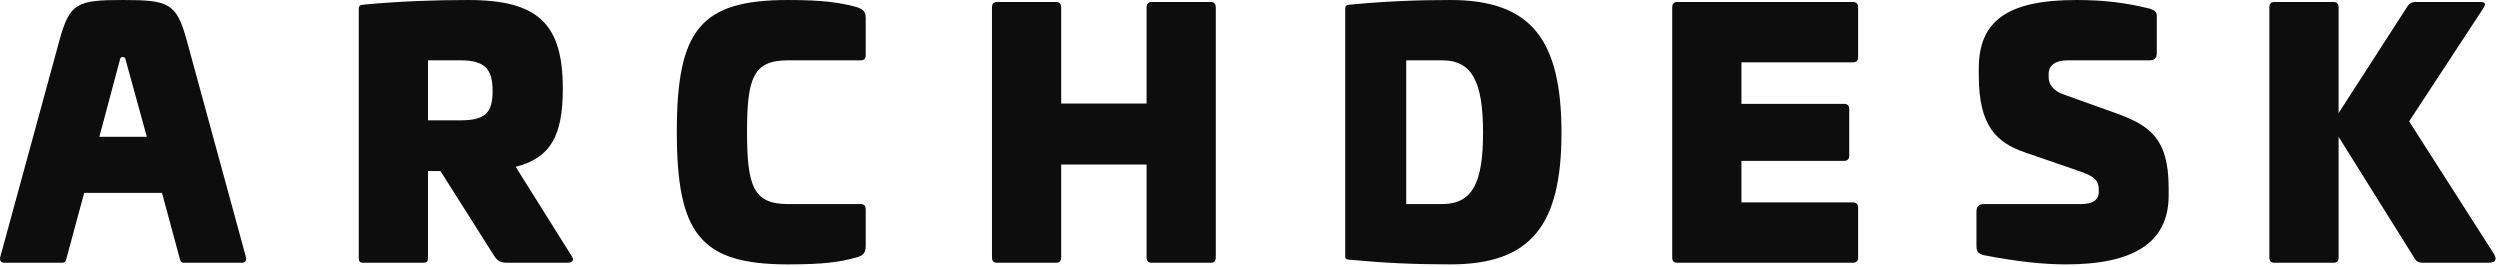
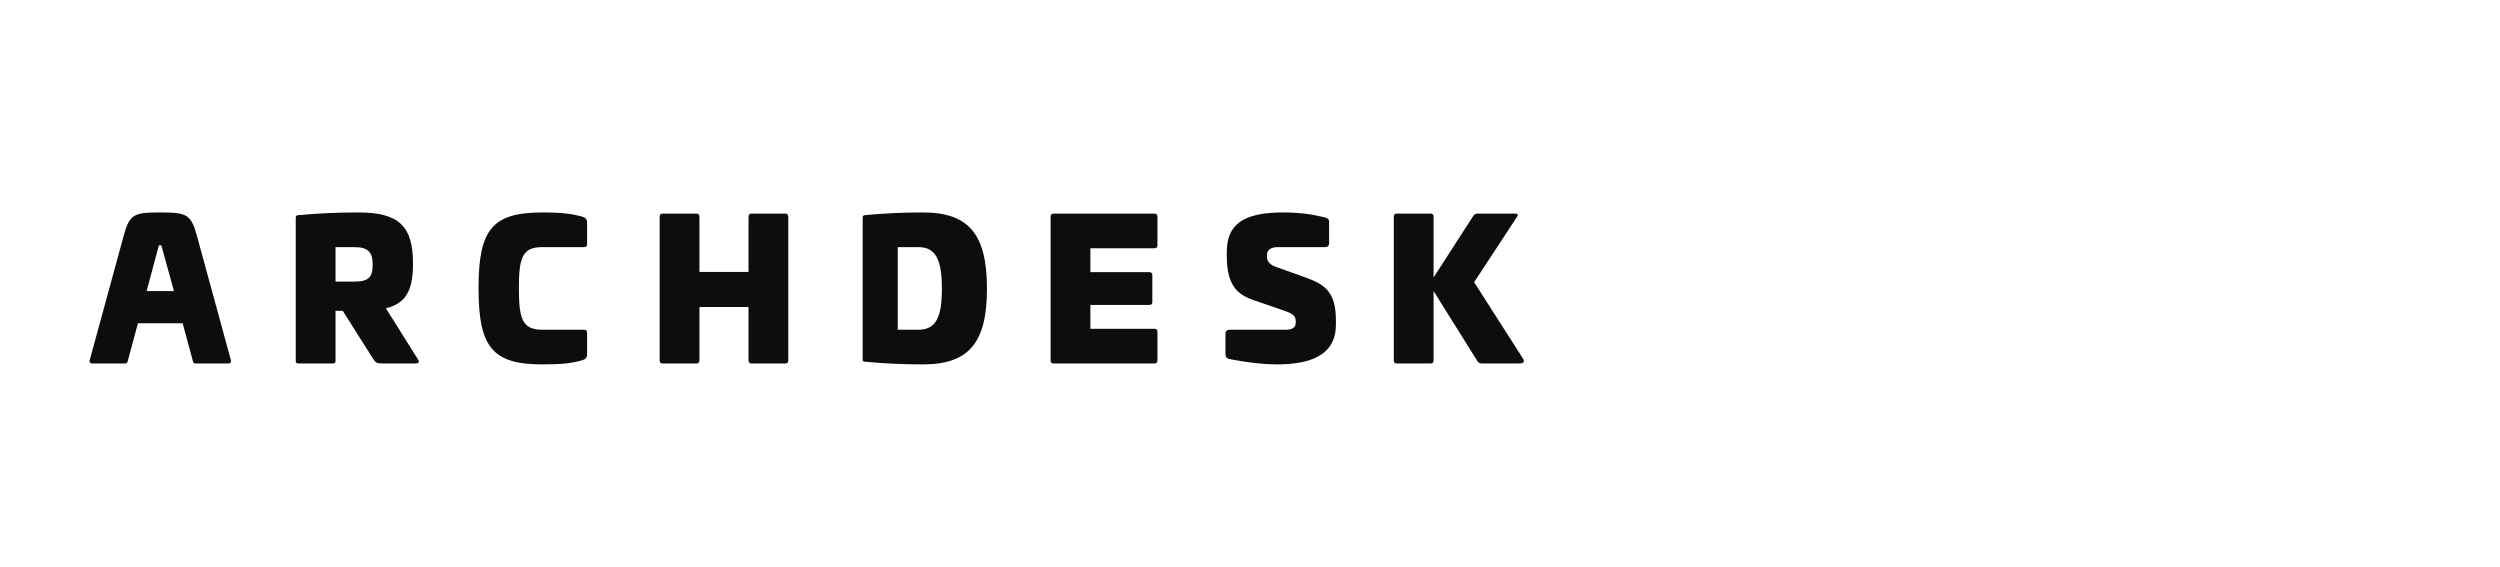
- <svg xmlns="http://www.w3.org/2000/svg" width="100%" height="100%" viewBox="0 0 544 58" version="1.1" xml:space="preserve" style="fill-rule:evenodd;clip-rule:evenodd;stroke-linejoin:round;stroke-miterlimit:2;">
-   <g transform="matrix(1,0,0,1,-28.4796,-61.2353)">
-     <g id="Warstwa-1" transform="matrix(2.1093,0,0,2.1093,-459.993,-836.977)">
+ <svg xmlns="http://www.w3.org/2000/svg" width="100%" height="100%" viewBox="0 0 596 135" version="1.1" xml:space="preserve" style="fill-rule:evenodd;clip-rule:evenodd;stroke-linejoin:round;stroke-miterlimit:2;">
+   <g transform="matrix(1.32813,0,0,1.32813,-286.219,-514.915)">
+     <g id="Warstwa-1">
      <g transform="matrix(1,0,0,1,243.973,446.851)">
        <path d="M0,-14.928L-2.143,-6.904L2.754,-6.904L0.544,-14.928C0.51,-15.031 0.476,-15.133 0.272,-15.133C0.068,-15.133 0.034,-15.031 0,-14.928M6.869,-16.866L12.99,5.544C13.059,5.918 12.854,6.088 12.548,6.088L6.597,6.088C6.257,6.088 6.223,5.918 6.121,5.544L4.318,-1.122L-3.707,-1.122L-5.51,5.544C-5.611,5.918 -5.646,6.088 -5.985,6.088L-11.937,6.088C-12.243,6.088 -12.447,5.918 -12.379,5.544L-6.257,-16.866C-5.203,-20.743 -4.387,-21.016 0.306,-21.016C4.999,-21.016 5.815,-20.71 6.869,-16.866" style="fill:rgb(13,13,13);fill-rule:nonzero;" />
      </g>
      <g transform="matrix(1,0,0,1,275.733,446.715)">
        <path d="M0,-14.656L0,-8.468L3.367,-8.468C5.917,-8.468 6.666,-9.249 6.666,-11.494C6.666,-13.705 5.917,-14.656 3.367,-14.656L0,-14.656ZM13.909,-11.731C13.909,-6.869 12.651,-4.591 9.046,-3.672L14.827,5.543C15.1,5.918 14.93,6.224 14.419,6.224L8.162,6.224C7.38,6.224 7.142,5.986 6.801,5.476L1.292,-3.23L0,-3.23L0,5.68C0,6.121 -0.102,6.224 -0.51,6.224L-6.631,6.224C-7.039,6.224 -7.142,6.121 -7.142,5.68L-7.142,-19.962C-7.142,-20.267 -7.039,-20.37 -6.631,-20.404C-3.027,-20.743 0.544,-20.88 4.149,-20.88C11.427,-20.88 13.909,-18.363 13.909,-11.731" style="fill:rgb(13,13,13);fill-rule:nonzero;" />
      </g>
      <g transform="matrix(1,0,0,1,319.903,452.395)">
        <path d="M0,-25.846C0.646,-25.642 0.986,-25.438 0.986,-24.69L0.986,-20.88C0.986,-20.507 0.816,-20.336 0.476,-20.336L-7.04,-20.336C-10.61,-20.336 -11.257,-18.534 -11.257,-12.957C-11.257,-7.38 -10.61,-5.509 -7.04,-5.509L0.476,-5.509C0.816,-5.509 0.986,-5.305 0.986,-4.966L0.986,-1.157C0.986,-0.409 0.646,-0.17 0,0C-1.667,0.476 -3.333,0.714 -7.04,0.714C-16.052,0.714 -18.5,-2.414 -18.5,-12.957C-18.5,-23.499 -16.052,-26.56 -7.04,-26.56C-3.333,-26.56 -1.667,-26.287 0,-25.846" style="fill:rgb(13,13,13);fill-rule:nonzero;" />
      </g>
      <g transform="matrix(1,0,0,1,356.495,452.939)">
        <path d="M0,-26.899C0.34,-26.899 0.51,-26.695 0.51,-26.321L0.51,-0.578C0.51,-0.17 0.34,0 0,0L-6.122,0C-6.461,0 -6.631,-0.17 -6.631,-0.578L-6.631,-10.133L-15.439,-10.133L-15.439,-0.578C-15.439,-0.17 -15.61,0 -15.95,0L-22.071,0C-22.411,0 -22.581,-0.17 -22.581,-0.578L-22.581,-26.321C-22.581,-26.695 -22.411,-26.899 -22.071,-26.899L-15.95,-26.899C-15.61,-26.899 -15.439,-26.695 -15.439,-26.321L-15.439,-16.424L-6.631,-16.424L-6.631,-26.321C-6.631,-26.695 -6.461,-26.899 -6.122,-26.899L0,-26.899Z" style="fill:rgb(13,13,13);fill-rule:nonzero;" />
      </g>
      <g transform="matrix(1,0,0,1,376.651,446.885)">
        <path d="M0,-14.826L0,0.001L3.707,0.001C6.836,0.001 7.924,-2.21 7.924,-7.345C7.924,-12.548 6.836,-14.826 3.707,-14.826L0,-14.826ZM16.015,-7.345C16.015,2.211 12.852,6.224 4.554,6.224C0.949,6.224 -2.18,6.088 -5.784,5.748C-6.192,5.714 -6.295,5.68 -6.295,5.373L-6.295,-20.132C-6.295,-20.437 -6.192,-20.54 -5.784,-20.574C-2.18,-20.913 0.949,-21.05 4.554,-21.05C12.852,-21.05 16.015,-17.003 16.015,-7.345" style="fill:rgb(13,13,13);fill-rule:nonzero;" />
      </g>
      <g transform="matrix(1,0,0,1,422.726,452.939)">
        <path d="M0,-26.899C0.34,-26.899 0.543,-26.729 0.543,-26.389L0.543,-21.186C0.543,-20.845 0.34,-20.676 0,-20.676L-11.495,-20.676L-11.495,-16.391L-0.919,-16.391C-0.579,-16.391 -0.375,-16.221 -0.375,-15.88L-0.375,-11.017C-0.375,-10.678 -0.579,-10.508 -0.919,-10.508L-11.495,-10.508L-11.495,-6.223L0,-6.223C0.34,-6.223 0.543,-6.052 0.543,-5.712L0.543,-0.509C0.543,-0.17 0.34,0 0,0L-18.126,0C-18.467,0 -18.637,-0.17 -18.637,-0.544L-18.637,-26.355C-18.637,-26.695 -18.467,-26.899 -18.126,-26.899L0,-26.899Z" style="fill:rgb(13,13,13);fill-rule:nonzero;" />
      </g>
      <g transform="matrix(1,0,0,1,453.33,452.225)">
        <path d="M0,-25.506C0.545,-25.336 0.749,-25.131 0.749,-24.758L0.749,-20.915C0.749,-20.37 0.511,-20.166 -0.034,-20.166L-8.468,-20.166C-9.691,-20.166 -10.405,-19.656 -10.405,-18.772L-10.405,-18.399C-10.405,-17.65 -9.861,-17.004 -8.91,-16.663L-3.503,-14.725C-0.102,-13.501 1.973,-12.209 1.973,-7.04L1.973,-6.224C1.973,-1.326 -1.7,0.884 -8.604,0.884C-10.916,0.884 -13.603,0.611 -17.105,-0.068C-17.649,-0.204 -17.854,-0.443 -17.854,-1.02L-17.854,-4.558C-17.854,-5.102 -17.615,-5.339 -17.037,-5.339L-7.073,-5.339C-5.917,-5.339 -5.237,-5.713 -5.237,-6.598L-5.237,-6.835C-5.237,-8.027 -6.087,-8.332 -7.549,-8.842L-12.786,-10.645C-15.779,-11.664 -17.615,-13.364 -17.615,-18.602L-17.615,-19.317C-17.615,-24.214 -14.69,-26.39 -7.549,-26.39C-4.692,-26.39 -2.517,-26.117 0,-25.506" style="fill:rgb(13,13,13);fill-rule:nonzero;" />
      </g>
      <g transform="matrix(1,0,0,1,487.458,452.939)">
        <path d="M0,-26.899C0.612,-26.899 0.545,-26.628 0.307,-26.253L-7.345,-14.588L1.396,-0.918C1.667,-0.475 1.734,0 0.816,0L-5.984,0C-6.325,0 -6.597,-0.135 -6.733,-0.374L-14.623,-12.991L-14.623,-0.544C-14.623,-0.17 -14.793,0 -15.133,0L-21.254,0C-21.594,0 -21.765,-0.17 -21.765,-0.544L-21.765,-26.355C-21.765,-26.695 -21.594,-26.899 -21.254,-26.899L-15.133,-26.899C-14.793,-26.899 -14.623,-26.695 -14.623,-26.355L-14.623,-15.438L-7.447,-26.559C-7.277,-26.763 -7.039,-26.899 -6.733,-26.899L0,-26.899Z" style="fill:rgb(13,13,13);fill-rule:nonzero;" />
      </g>
    </g>
  </g>
</svg>
